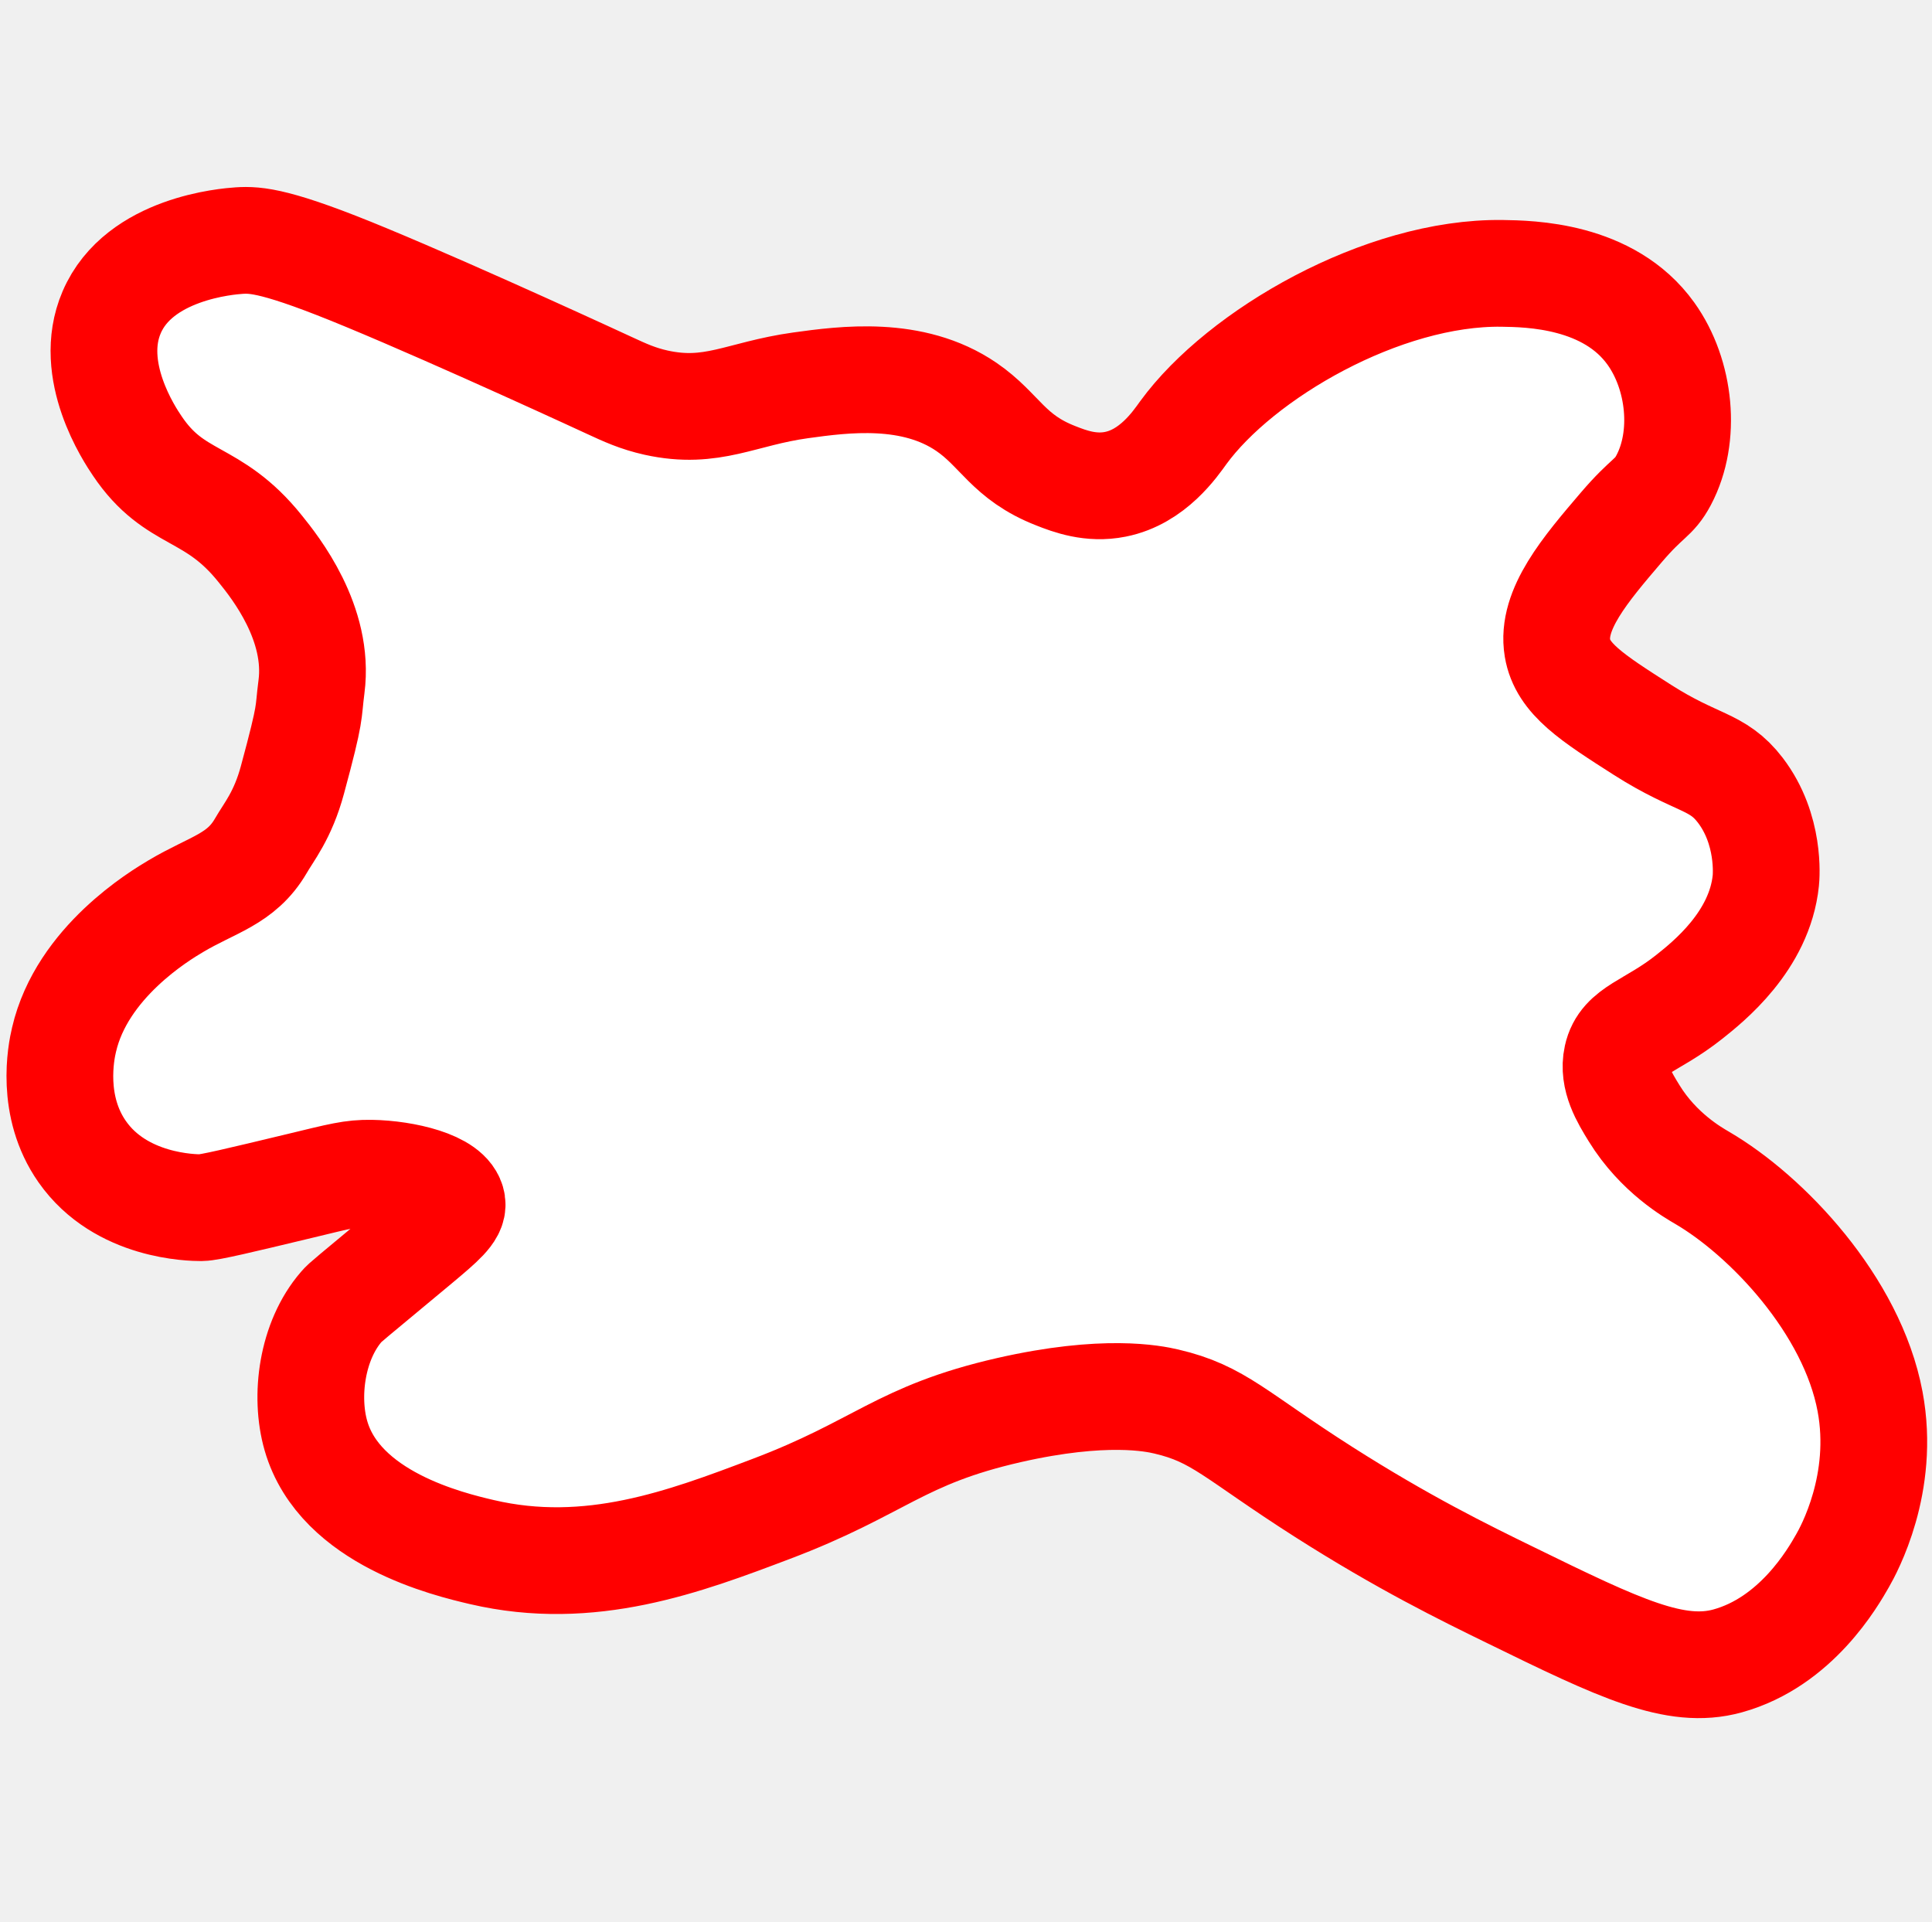
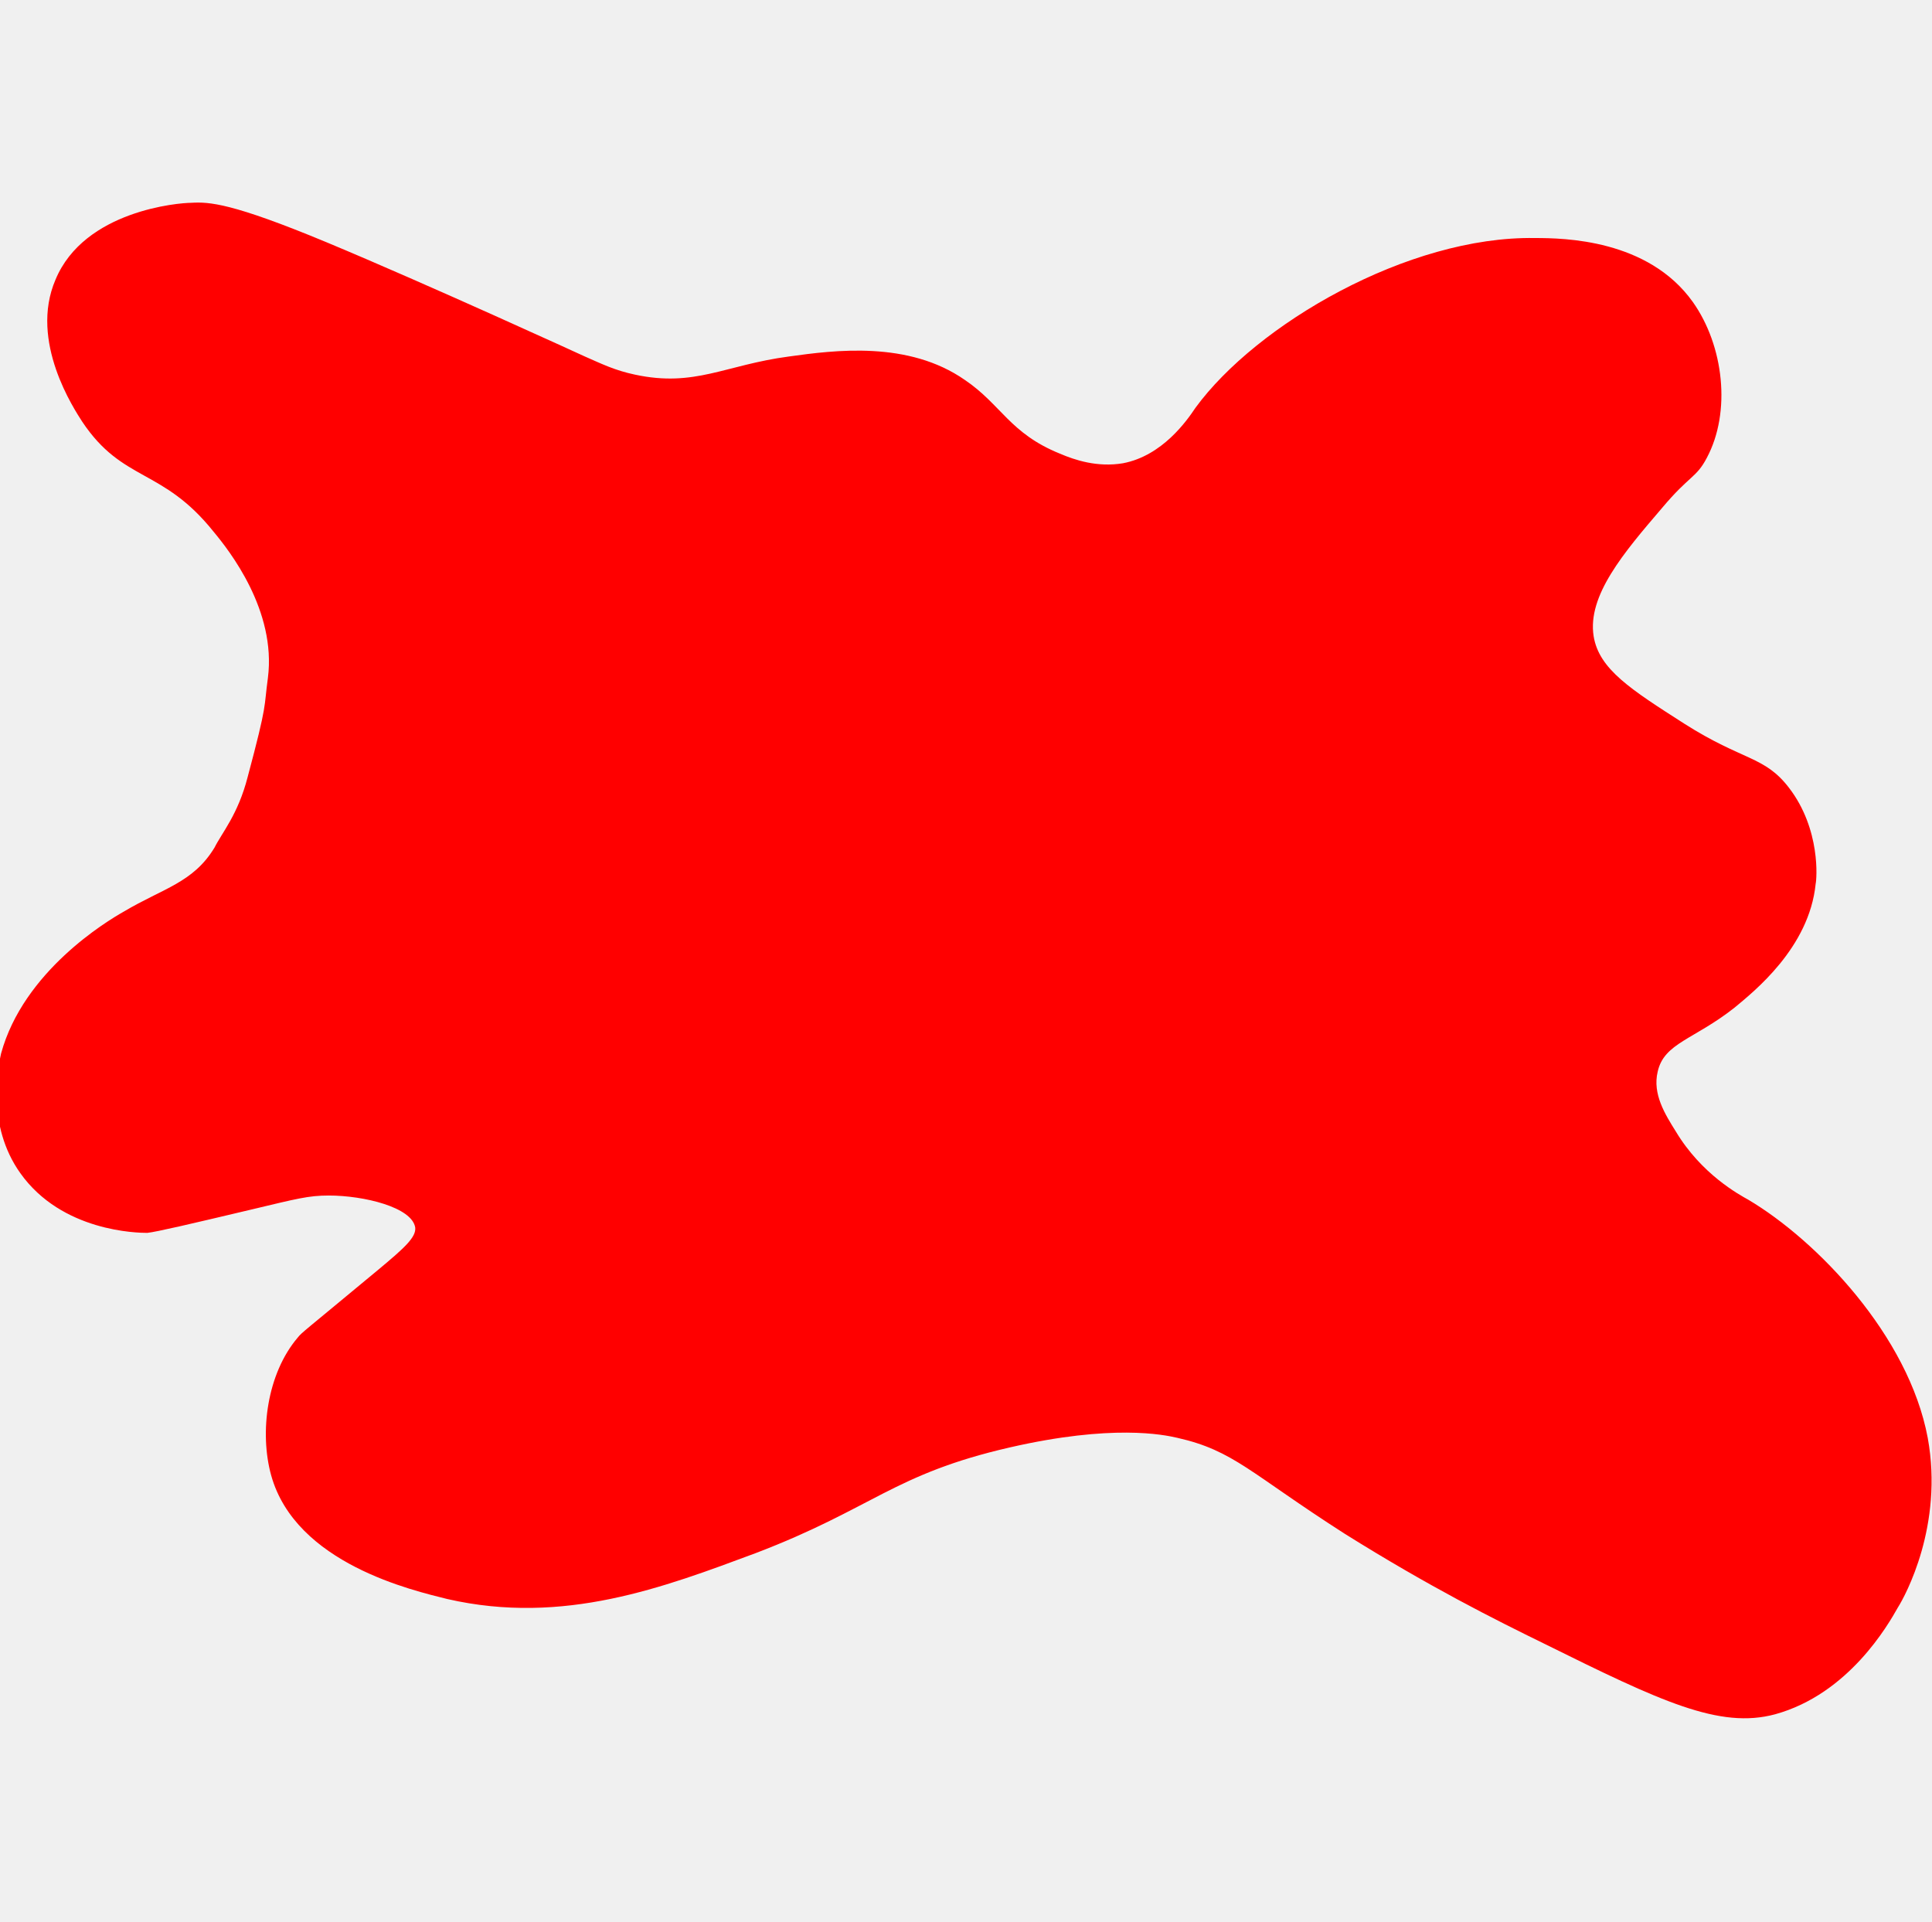
<svg xmlns="http://www.w3.org/2000/svg" version="1.1" id="Layer_1" x="0px" y="0px" viewBox="0 0 181 180" style="enable-background:new 0 0 181 180;" xml:space="preserve">
  <style type="text/css">
- 	.st0{fill:#FFFFFF;stroke:#FF0000;stroke-width:10;stroke-miterlimit:10;}
+ 	.st0{fill:#FF0000;}
</style>
-   <path class="st0" d="M27.4,73.05c1.81-6.69,1.43-6.04,1.78-8.71c0.78-5.94-3.39-11.18-4.78-12.9c-4.52-5.65-7.98-4.36-11.55-9.68  c-0.69-1.02-4.73-7.05-2.39-12.5c2.57-6.01,10.89-6.65,11.95-6.72c1.57-0.1,3.57,0,11.95,3.48c9.02,3.74,22.71,10.08,22.71,10.08  c1.49,0.69,2.66,1.23,4.39,1.62c5.26,1.16,7.93-0.84,13.55-1.62c4.05-0.56,10.48-1.43,15.53,2.02c3.15,2.15,3.9,4.71,8.37,6.45  c1.31,0.52,3.29,1.26,5.58,0.8c3.51-0.69,5.61-3.79,6.37-4.84c5.35-7.33,18.67-15.08,29.87-14.92c2.55,0.04,9.99,0.13,13.94,5.65  c2.75,3.84,3.35,9.65,1.19,13.72c-0.93,1.75-1.47,1.5-3.98,4.44c-3.34,3.91-6.57,7.69-5.97,11.29c0.48,2.89,3.24,4.65,7.97,7.67  c5.13,3.27,7,2.83,9.16,5.65c2.81,3.68,2.43,8.1,2.39,8.47c-0.58,5.66-5.41,9.49-7.17,10.89c-3.59,2.85-6.22,3.12-6.77,5.65  c-0.43,1.95,0.7,3.79,1.6,5.25c2.29,3.73,5.57,5.58,6.37,6.05c6.05,3.53,14.05,11.92,15.74,20.97c1.43,7.66-1.99,13.88-2.59,14.92  c-0.88,1.54-4.32,7.59-10.76,9.37c-4.87,1.34-10.08-1.14-20.31-6.15c-4.41-2.15-10.09-4.94-17.53-9.68  c-8.34-5.32-9.81-7.32-14.74-8.47c-1.2-0.28-5.77-1.24-14.74,0.8c-10.28,2.35-12.04,5.39-22.31,9.27  c-8.06,3.05-16.94,6.41-27.09,4.03c-3.02-0.71-13.29-3.12-15.53-10.89c-1.07-3.71-0.39-8.9,2.39-12.1c0.4-0.46,0.49-0.48,7.17-6.05  c2.21-1.85,3.31-2.79,3.19-3.63c-0.26-1.79-4.49-2.77-7.57-2.82c-1.81-0.03-2.83,0.26-6.77,1.21c-5.58,1.34-8.38,2.01-9.16,2.02  c-0.82,0-7.53-0.07-11.15-5.25c-2.98-4.26-1.99-9.29-1.7-10.49c1.68-7.26,9-11.63,10.46-12.5c3.46-2.06,6.13-2.5,7.97-5.65  C25.17,77.95,26.5,76.4,27.4,73.05L27.4,73.05z" />
+   <path class="st0" d="M23.2,72.8c1.9-7.1,1.5-6.4,1.9-9.3c0.8-6.3-3.6-11.9-5.1-13.7c-4.8-6-8.5-4.6-12.3-10.3  c-0.7-1.1-5-7.5-2.5-13.3C7.9,19.7,16.8,19,17.9,19c1.7-0.1,3.8,0,12.7,3.7c9.6,4,24.2,10.7,24.2,10.7c1.6,0.7,2.8,1.3,4.7,1.7  c5.6,1.2,8.4-0.9,14.4-1.7c4.3-0.6,11.2-1.5,16.5,2.2c3.4,2.3,4.2,5,8.9,6.9c1.4,0.6,3.5,1.3,5.9,0.9c3.7-0.7,6-4,6.8-5.2  c5.7-7.8,19.9-16.1,31.8-15.9c2.7,0,10.6,0.1,14.8,6c2.9,4.1,3.6,10.3,1.3,14.6c-1,1.9-1.6,1.6-4.2,4.7c-3.6,4.2-7,8.2-6.4,12  c0.5,3.1,3.5,5,8.5,8.2c5.5,3.5,7.5,3,9.8,6c3,3.9,2.6,8.6,2.5,9c-0.6,6-5.8,10.1-7.6,11.6c-3.8,3-6.6,3.3-7.2,6  c-0.5,2.1,0.7,4,1.7,5.6c2.4,4,5.9,5.9,6.8,6.4c6.4,3.8,15,12.7,16.8,22.3c1.5,8.2-2.1,14.8-2.8,15.9c-0.9,1.6-4.6,8.1-11.5,10  c-5.2,1.4-10.7-1.2-21.6-6.6c-4.7-2.3-10.7-5.3-18.7-10.3c-8.9-5.7-10.4-7.8-15.7-9c-1.3-0.3-6.1-1.3-15.7,0.9  c-10.9,2.5-12.8,5.7-23.8,9.9c-8.6,3.2-18,6.8-28.9,4.3c-3.2-0.8-14.2-3.3-16.5-11.6c-1.1-4-0.4-9.5,2.5-12.9  c0.4-0.5,0.5-0.5,7.6-6.4c2.4-2,3.5-3,3.4-3.9c-0.3-1.9-4.8-3-8.1-3c-1.9,0-3,0.3-7.2,1.3c-5.9,1.4-8.9,2.1-9.8,2.2  c-0.9,0-8-0.1-11.9-5.6c-3.2-4.5-2.1-9.9-1.8-11.2C2.2,91,10,86.3,11.6,85.4c3.7-2.2,6.5-2.7,8.5-6C20.8,78,22.3,76.3,23.2,72.8  L23.2,72.8z" />
</svg>
